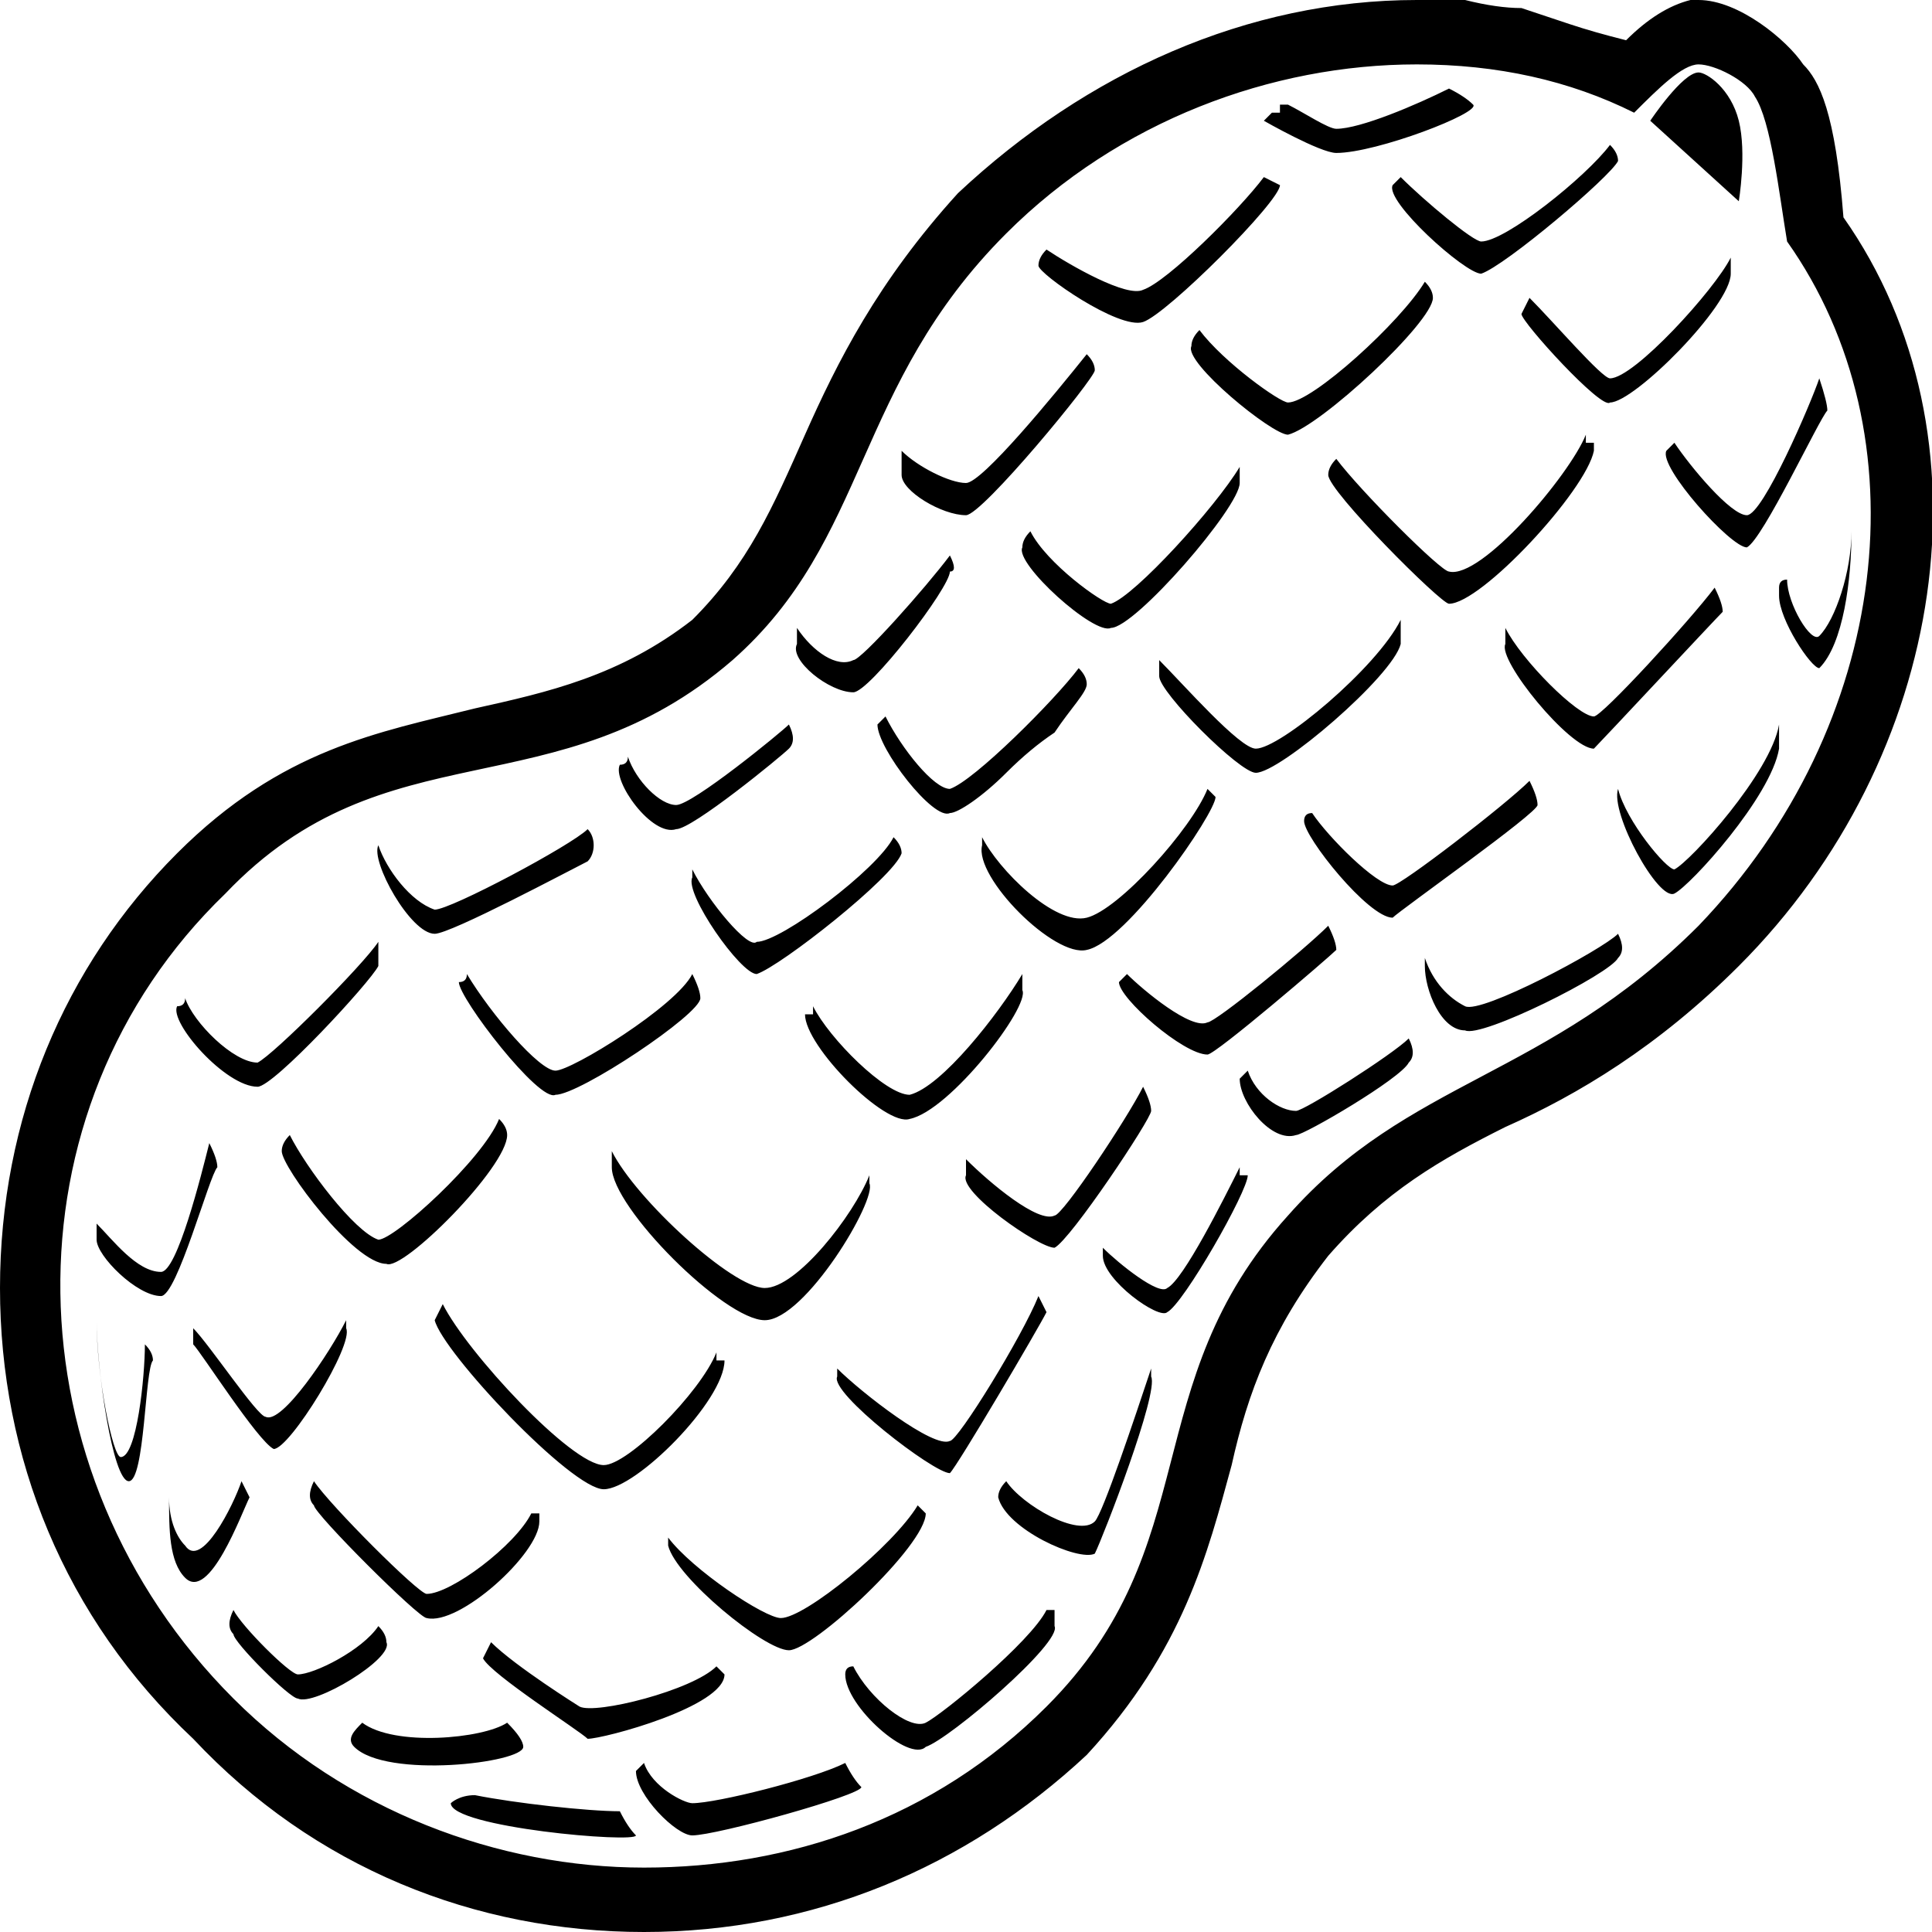
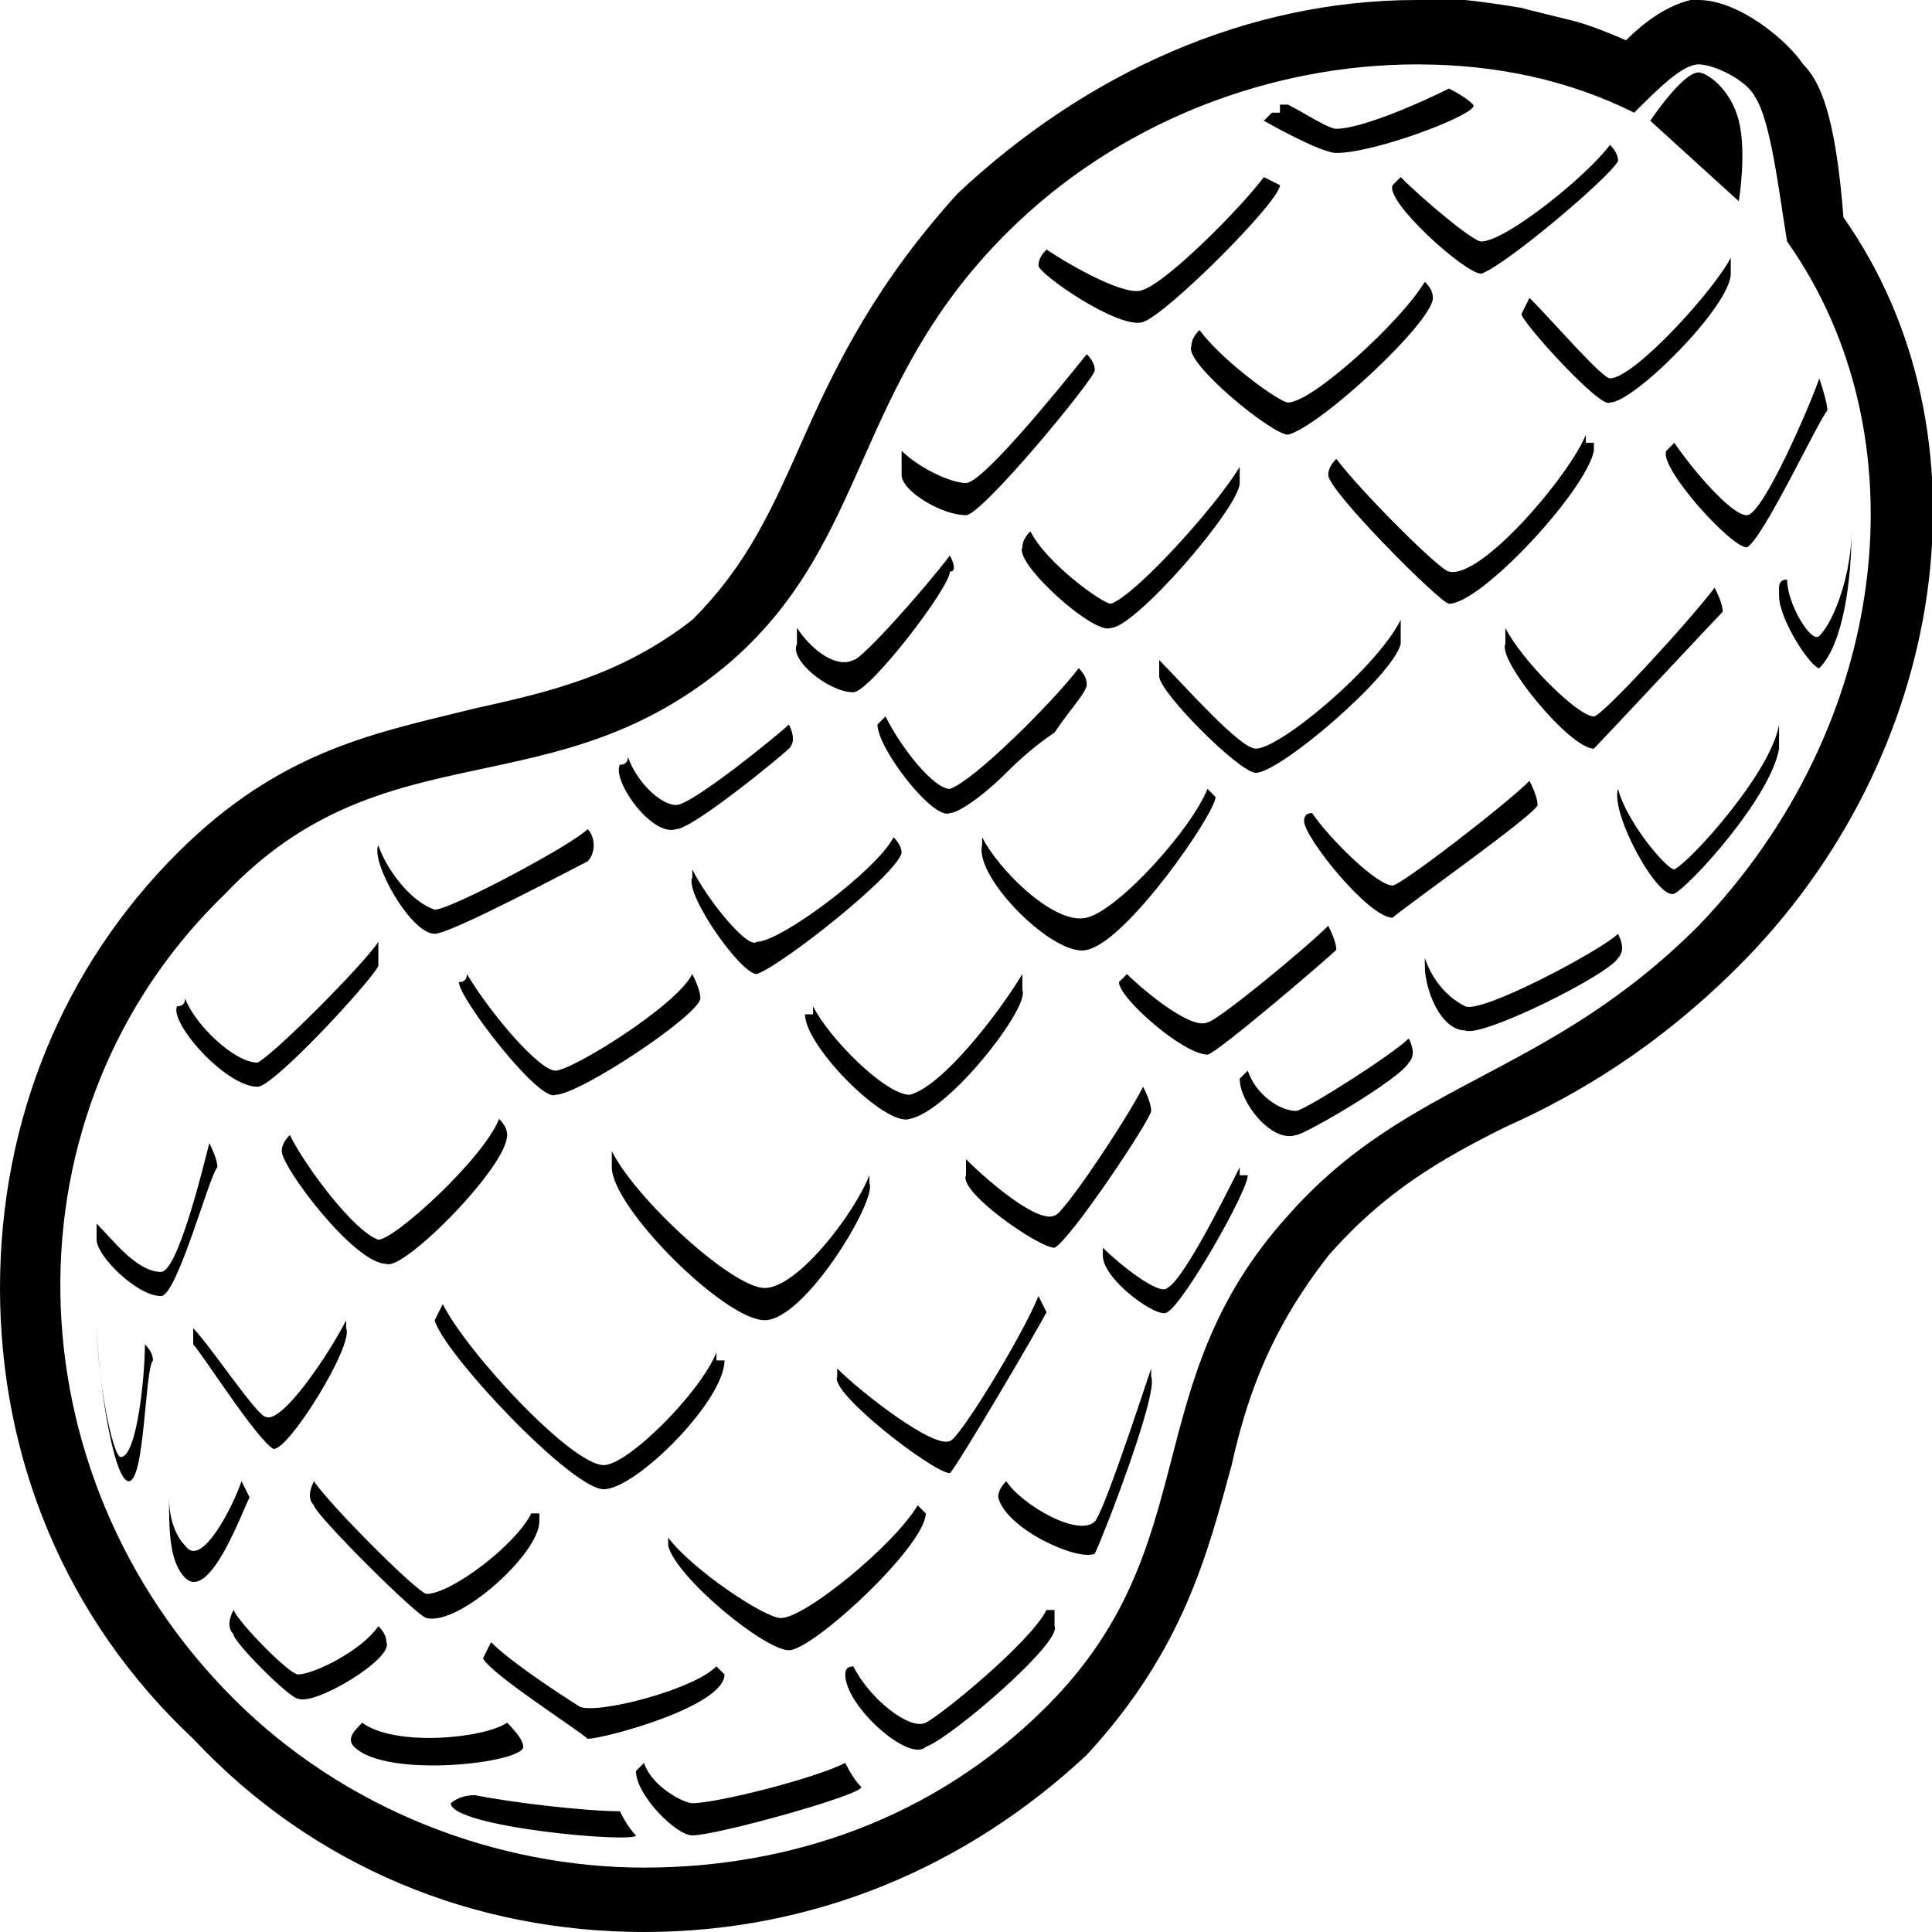
<svg xmlns="http://www.w3.org/2000/svg" version="1.2" viewBox="0 0 24 24" width="24" height="24">
  <style />
-   <path d="m22.9 2.7c-0.1-1.3-0.3-1.7-0.5-1.9-0.2-0.3-0.8-0.8-1.3-0.8q0 0-0.1 0-0.4 0.1-0.8 0.5-0.4-0.1-0.7-0.2-0.3-0.1-0.6-0.2-0.3 0-0.7-0.1-0.3 0-0.6 0c-2.1 0-4.1 0.9-5.7 2.4-1 1.1-1.5 2.1-1.9 3-0.4 0.9-0.7 1.6-1.4 2.3-0.9 0.7-1.8 0.9-2.7 1.1-1.2 0.3-2.4 0.5-3.7 1.8-1.4 1.4-2.2 3.3-2.2 5.4 0 2.1 0.8 4.1 2.4 5.6 1.5 1.6 3.5 2.4 5.6 2.4 2.1 0 4-0.8 5.5-2.2 1.2-1.3 1.5-2.5 1.8-3.6 0.2-0.9 0.5-1.7 1.2-2.6 0.7-0.8 1.4-1.2 2.2-1.6 0.9-0.4 1.9-1 2.9-2 2.6-2.6 3.2-6.6 1.3-9.3zm-1.8 8.8c-1.9 1.9-3.6 1.9-5.1 3.6-1.9 2.1-1 4.1-3 6.1-1.4 1.4-3.2 2-5 2-1.8 0-3.7-0.7-5.1-2.1-2.8-2.8-2.9-7.3-0.1-10 2-2.1 4.1-1 6.3-2.9 1.7-1.5 1.5-3.4 3.4-5.3 1.4-1.4 3.3-2.1 5.1-2.1 1 0 1.9 0.2 2.7 0.6 0.3-0.3 0.6-0.6 0.8-0.6 0.2 0 0.6 0.2 0.7 0.4 0.2 0.3 0.3 1.2 0.4 1.8 1.7 2.4 1.3 6-1.1 8.5zm0.5-10c-0.1-0.4-0.4-0.6-0.5-0.6-0.2 0-0.6 0.6-0.6 0.6l1.1 1c0 0 0.1-0.6 0-1zm-5 0.4c0.5 0 1.8-0.5 1.7-0.6q-0.1-0.1-0.3-0.2c-0.4 0.2-1.1 0.5-1.4 0.5-0.1 0-0.4-0.2-0.6-0.3q-0.1 0-0.1 0 0 0.1 0 0.1-0.1 0-0.1 0 0 0-0.1 0.1c0 0 0.7 0.4 0.9 0.4zm-2.4 2.1c0.3-0.1 1.7-1.5 1.7-1.7q0 0-0.2-0.1c-0.3 0.4-1.2 1.3-1.5 1.4-0.2 0.1-0.9-0.3-1.2-0.5q-0.1 0.1-0.1 0.2c0 0.1 1 0.8 1.3 0.7zm-2.2 2.4c0.2 0 1.6-1.7 1.6-1.8q0-0.1-0.1-0.2c-0.4 0.5-1.3 1.6-1.5 1.6-0.2 0-0.6-0.2-0.8-0.4q0 0.2 0 0.3c0 0.2 0.5 0.5 0.8 0.5zm-1.4 2.2c0.2 0 1.2-1.3 1.2-1.5q0.1 0 0-0.2c-0.3 0.4-1.1 1.3-1.2 1.3-0.2 0.1-0.5-0.1-0.7-0.4q0 0.1 0 0.1 0 0 0 0 0 0 0 0 0 0.1 0 0.1c-0.1 0.2 0.4 0.6 0.7 0.6zm-2.2 1.7c0.2 0 1.3-0.9 1.4-1q0.1-0.1 0-0.3c-0.1 0.1-1.2 1-1.4 1-0.2 0-0.5-0.3-0.6-0.6q0 0.1-0.1 0.1 0 0 0 0 0 0 0 0 0 0 0 0c-0.1 0.2 0.4 0.9 0.7 0.8zm-3 1.3c0.2 0 1.7-0.8 1.9-0.9 0.1-0.1 0.1-0.3 0-0.4q0 0 0 0 0 0 0 0 0 0 0 0 0 0 0 0c-0.2 0.2-1.7 1-1.9 1-0.3-0.1-0.6-0.5-0.7-0.8-0.1 0.2 0.4 1.1 0.7 1.1zm-2.2 1.9c0.2 0 1.4-1.3 1.5-1.5q0-0.1 0-0.3c-0.2 0.3-1.3 1.4-1.5 1.5-0.3 0-0.8-0.5-0.9-0.8q0 0.1-0.1 0.1c-0.1 0.2 0.6 1 1 1zm-0.5 1q0-0.1-0.1-0.3c-0.1 0.4-0.4 1.6-0.6 1.6-0.3 0-0.6-0.4-0.8-0.6q0 0 0 0 0 0 0 0.1 0 0 0 0 0 0 0 0.1c0 0.2 0.5 0.7 0.8 0.7 0.2 0 0.6-1.5 0.7-1.6zm-1.2 3.6c-0.1 0-0.3-1-0.3-1.7 0 0.6 0.2 2 0.4 2 0.2 0 0.2-1.4 0.3-1.5q0-0.1-0.1-0.2c0 0.4-0.1 1.4-0.3 1.4zm1.5 0.3c-0.1 0.3-0.5 1.1-0.7 0.8-0.1-0.1-0.2-0.3-0.2-0.6 0 0.4 0 0.8 0.2 1 0.3 0.3 0.7-0.8 0.8-1q0 0-0.1-0.2zm-0.6-1.9q0 0.2 0 0.2c0.1 0.1 0.8 1.2 1 1.3 0.2 0 1-1.3 0.9-1.5q0 0 0 0 0 0 0 0 0-0.1 0-0.1 0 0 0 0c-0.2 0.4-0.8 1.3-1 1.2-0.1 0-0.7-0.9-0.9-1.1zm4.5-3.2c-0.2 0-0.8-0.7-1.1-1.2q0 0.1-0.1 0.1c0 0.2 1 1.5 1.2 1.4 0.3 0 1.8-1 1.8-1.2q0-0.1-0.1-0.3c-0.2 0.4-1.5 1.2-1.7 1.2zm1.7-2.5q0 0.1 0 0.1c-0.1 0.2 0.6 1.2 0.8 1.2 0.3-0.1 1.7-1.2 1.8-1.5q0-0.1-0.1-0.2c-0.2 0.4-1.4 1.3-1.7 1.3-0.1 0.1-0.6-0.5-0.8-0.9zm2.4-1.9q-0.1 0.1-0.1 0.1c0 0.3 0.7 1.2 0.9 1.1 0.1 0 0.4-0.2 0.7-0.5q0.3-0.3 0.6-0.5c0.2-0.3 0.4-0.5 0.4-0.6q0-0.1-0.1-0.2c-0.3 0.4-1.3 1.4-1.6 1.5-0.2 0-0.6-0.5-0.8-0.9zm2.8-1.4c-0.1 0-0.8-0.5-1-0.9q-0.1 0.1-0.1 0.2c-0.1 0.2 0.9 1.1 1.1 1 0.3 0 1.6-1.5 1.6-1.8q0-0.1 0-0.2c-0.3 0.5-1.3 1.6-1.6 1.7zm2.2-2.5c-0.1 0-0.8-0.5-1.1-0.9q-0.1 0.1-0.1 0.2c-0.1 0.2 1 1.1 1.2 1.1 0.4-0.1 1.8-1.4 1.8-1.7q0-0.1-0.1-0.2c-0.3 0.5-1.4 1.5-1.7 1.5zm1.4-2.8q-0.1 0.1-0.1 0.1c-0.1 0.2 0.9 1.1 1.1 1.1 0.3-0.1 1.6-1.2 1.7-1.4q0-0.1-0.1-0.2c-0.3 0.4-1.3 1.2-1.6 1.2-0.1 0-0.7-0.5-1-0.8zm-12.7 13.2c-0.3-0.1-0.9-0.9-1.1-1.3q-0.1 0.1-0.1 0.2c0 0.2 0.9 1.4 1.3 1.4 0.2 0.1 1.5-1.2 1.5-1.6q0-0.1-0.1-0.2c-0.2 0.5-1.3 1.5-1.5 1.5zm18.3-8.8c0 0.5-0.2 1.1-0.4 1.3-0.1 0.1-0.4-0.4-0.4-0.7q-0.1 0-0.1 0.1 0 0 0 0 0 0 0 0.1 0 0 0 0c0 0.3 0.4 0.9 0.5 0.9 0.3-0.3 0.4-1.1 0.4-1.7zm-2.2 4.2c-0.1 0-0.6-0.6-0.7-1q0 0 0 0 0 0 0 0 0 0 0 0 0 0 0 0c-0.1 0.3 0.5 1.4 0.7 1.3 0.2-0.1 1.2-1.2 1.3-1.8q0-0.1 0-0.3c-0.1 0.6-1.1 1.7-1.3 1.8zm-2.6 1.7c-0.2-0.1-0.4-0.3-0.5-0.6q0 0.1 0 0.1c0 0.3 0.2 0.8 0.5 0.8 0.2 0.1 1.8-0.7 1.9-0.9q0.1-0.1 0-0.3c-0.2 0.2-1.7 1-1.9 0.9zm-2.1 1.3c-0.2 0-0.5-0.2-0.6-0.5q-0.1 0.1-0.1 0.1c0 0.3 0.4 0.8 0.7 0.7 0.1 0 1.3-0.7 1.4-0.9q0.1-0.1 0-0.3c-0.2 0.2-1.3 0.9-1.4 0.9zm-1.6 2.2c-0.1 0.1-0.6-0.3-0.8-0.5q0 0 0 0.1c0 0.3 0.7 0.8 0.8 0.7 0.2-0.1 1-1.5 1-1.7q0 0 0 0 0 0-0.1 0 0-0.1 0-0.1 0 0 0 0c-0.2 0.4-0.7 1.4-0.9 1.5zm-0.2 1c-0.2 0.6-0.6 1.8-0.7 1.9-0.2 0.2-0.9-0.2-1.1-0.5q-0.1 0.1-0.1 0.2c0.1 0.4 1 0.8 1.2 0.7 0.1-0.2 0.8-2 0.7-2.2q0 0 0 0 0 0 0 0 0 0 0-0.1 0 0 0 0zm-2.8 4.4c-0.2 0.1-0.7-0.3-0.9-0.7q0 0 0 0-0.1 0-0.1 0.1 0 0 0 0 0 0 0 0c0 0.4 0.8 1.1 1 0.9 0.3-0.1 1.7-1.3 1.6-1.5q0-0.1 0-0.1 0 0 0 0 0 0 0-0.1 0 0-0.1 0c-0.2 0.4-1.3 1.3-1.5 1.4zm-2.9 1c-0.1 0-0.5-0.2-0.6-0.5q-0.1 0.1-0.1 0.1c0 0.3 0.5 0.8 0.7 0.8 0.3 0 2.1-0.5 2.1-0.6q-0.1-0.1-0.2-0.3c-0.4 0.2-1.6 0.5-1.9 0.5zm-2.7-0.1c-0.2 0-0.3 0.1-0.3 0.1 0 0.3 2.3 0.5 2.3 0.4q-0.1-0.1-0.2-0.3c-0.4 0-1.3-0.1-1.8-0.2zm0.6-0.6q0-0.1-0.2-0.3c-0.3 0.2-1.4 0.3-1.8 0-0.1 0.1-0.2 0.2-0.1 0.3 0.4 0.4 2.1 0.2 2.1 0zm0.8-0.1c0.2 0 1.7-0.4 1.7-0.8q0 0-0.1-0.1c-0.3 0.3-1.5 0.6-1.7 0.5 0 0-0.8-0.5-1.1-0.8q-0.1 0.2-0.1 0.2c0.1 0.2 1.2 0.9 1.3 1zm5.7-5.3q0 0-0.1-0.2c-0.2 0.5-1 1.8-1.1 1.8-0.2 0.1-1.1-0.6-1.4-0.9q0 0 0 0 0 0 0 0 0 0.1 0 0.1 0 0 0 0c-0.1 0.2 1.2 1.2 1.4 1.2 0.1-0.1 1.1-1.8 1.2-2zm0.1-0.8c0.2-0.1 1.2-1.6 1.2-1.7q0-0.1-0.1-0.3c-0.2 0.4-1 1.6-1.1 1.6-0.2 0.1-0.8-0.4-1.1-0.7q0 0 0 0.1 0 0 0 0 0 0 0 0 0 0.1 0 0.1c-0.1 0.2 0.9 0.9 1.1 0.9zm3.5-3.7q0-0.1-0.1-0.3c-0.3 0.3-1.4 1.2-1.5 1.2-0.2 0.1-0.8-0.4-1-0.6q-0.1 0.1-0.1 0.1c0 0.2 0.8 0.9 1.1 0.9 0.1 0 1.5-1.2 1.6-1.3zm0.7-0.4c0.1-0.1 1.8-1.3 1.8-1.4q0-0.1-0.1-0.3c-0.3 0.3-1.6 1.3-1.7 1.3-0.2 0-0.8-0.6-1-0.9q-0.1 0-0.1 0.1c0 0.2 0.8 1.2 1.1 1.2zm2.5-2.1c0.1-0.1 1.5-1.6 1.6-1.7q0-0.1-0.1-0.3c-0.3 0.4-1.4 1.6-1.5 1.6-0.2 0-0.9-0.7-1.1-1.1q0 0.1 0 0.1 0 0 0 0 0 0 0 0.1 0 0 0 0c-0.1 0.2 0.8 1.3 1.1 1.3zm1-3.8q-0.1 0.1-0.1 0.1c-0.1 0.2 0.8 1.2 1 1.2 0.2-0.1 0.9-1.6 1-1.7q0-0.1-0.1-0.4c-0.1 0.3-0.7 1.7-0.9 1.7-0.2 0-0.7-0.6-0.9-0.9zm-9.3 13.3q0 0-0.1-0.1c-0.3 0.5-1.4 1.4-1.7 1.4-0.2 0-1.1-0.6-1.4-1q0 0.1 0 0.1c0.1 0.4 1.2 1.3 1.5 1.3 0.3 0 1.7-1.3 1.7-1.7zm-6.7 1.6q0-0.1-0.1-0.2c-0.2 0.3-0.8 0.6-1 0.6-0.1 0-0.7-0.6-0.8-0.8q-0.1 0.2 0 0.3c0 0.1 0.7 0.8 0.8 0.8 0.2 0.1 1.2-0.5 1.1-0.7zm0.5-0.3c0.4 0.1 1.4-0.8 1.4-1.2q0 0 0 0 0 0 0-0.1 0 0-0.1 0 0 0 0 0c-0.2 0.4-1 1-1.3 1-0.1 0-1.2-1.1-1.4-1.4q-0.1 0.2 0 0.3c0 0.1 1.3 1.4 1.4 1.4zm5.5-5.4q0 0 0-0.1 0 0 0 0 0 0 0 0 0 0 0 0c-0.2 0.5-0.9 1.4-1.3 1.4-0.4 0-1.6-1.1-1.9-1.7q0 0.1 0 0.2c0 0.5 1.4 1.9 1.9 1.9 0.5 0 1.4-1.5 1.3-1.7zm1.9-2.4q0-0.1 0-0.2c-0.3 0.5-1 1.4-1.4 1.5-0.3 0-1-0.7-1.2-1.1q0 0 0 0 0 0 0 0 0 0.1 0 0.1-0.1 0-0.1 0c0 0.4 1 1.4 1.3 1.3 0.5-0.1 1.5-1.4 1.4-1.6zm0.8-0.5c0.5-0.1 1.6-1.7 1.6-1.9q0 0-0.1-0.1c-0.2 0.5-1.1 1.5-1.5 1.6-0.4 0.1-1.1-0.6-1.3-1q0 0 0 0.1c-0.1 0.4 0.9 1.4 1.3 1.3zm3.9-3.8q0-0.1 0-0.3c-0.3 0.6-1.5 1.6-1.8 1.6-0.2 0-0.9-0.8-1.2-1.1q0 0.1 0 0.2c0 0.2 1 1.2 1.2 1.2 0.3 0 1.7-1.2 1.8-1.6zm2.4-2.4q0-0.1 0-0.1-0.1 0-0.1 0 0-0.1 0-0.1 0 0 0 0c-0.2 0.5-1.3 1.8-1.7 1.7-0.1 0-1.1-1-1.4-1.4q-0.1 0.1-0.1 0.2c0 0.2 1.4 1.6 1.5 1.6 0.4 0 1.7-1.4 1.8-1.9zm-0.8-1.9q-0.1 0.2-0.1 0.2c0 0.1 1 1.2 1.1 1.1 0.3 0 1.5-1.2 1.5-1.6q0-0.1 0-0.2c-0.2 0.4-1.2 1.5-1.5 1.5-0.1 0-0.7-0.7-1-1zm-11.5 14.5c-0.4 0-1.7-1.4-2-2q-0.1 0.2-0.1 0.2c0.1 0.4 1.7 2.1 2.1 2.1 0.4 0 1.5-1.1 1.5-1.6q-0.1 0-0.1 0 0 0 0 0 0 0 0-0.1 0 0 0 0c-0.2 0.5-1.1 1.4-1.4 1.4z" />
+   <path d="M 22.9,2.7 C 22.8,1.4 22.6,1 22.4,0.8 22.2,0.5 21.6,0 21.1,0 H 21 C 20.733,0.067 20.467,0.233 20.2,0.5 19.947,0.393 19.725,0.303 19.52,0.253 L 18.9,0.1 C 19.204,0.146 18.483,0.025 18.2,0 H 17.6 C 15.5,0 13.5,0.9 11.9,2.4 10.9,3.5 10.4,4.5 10,5.4 9.6,6.3 9.3,7 8.6,7.7 7.7,8.4 6.8,8.6 5.9,8.8 4.7,9.1 3.5,9.3 2.2,10.6 0.8,12 0,13.9 0,16 c 0,2.1 0.8,4.1 2.4,5.6 1.5,1.6 3.5,2.4 5.6,2.4 2.1,0 4,-0.8 5.5,-2.2 1.2,-1.3 1.5,-2.5 1.8,-3.6 0.2,-0.9 0.5,-1.7 1.2,-2.6 0.7,-0.8 1.4,-1.2 2.2,-1.6 0.9,-0.4 1.9,-1 2.9,-2 2.6,-2.6 3.2,-6.6 1.3,-9.3 z m -1.8,8.8 c -1.9,1.9 -3.6,1.9 -5.1,3.6 -1.9,2.1 -1,4.1 -3,6.1 -1.4,1.4 -3.2,2 -5,2 -1.8,0 -3.7,-0.7 -5.1,-2.1 -2.8,-2.8 -2.9,-7.3 -0.1,-10 2,-2.1 4.1,-1 6.3,-2.9 1.7,-1.5 1.5,-3.4 3.4,-5.3 1.4,-1.4 3.3,-2.1 5.1,-2.1 1,0 1.9,0.2 2.7,0.6 0.3,-0.3 0.6,-0.6 0.8,-0.6 0.2,0 0.6,0.2 0.7,0.4 0.2,0.3 0.3,1.2 0.4,1.8 1.7,2.4 1.3,6 -1.1,8.5 z m 0.5,-10 C 21.5,1.1 21.2,0.9 21.1,0.9 c -0.2,0 -0.6,0.6 -0.6,0.6 l 1.1,1 c 0,0 0.1,-0.6 0,-1 z m -5,0.4 c 0.5,0 1.8,-0.5 1.7,-0.6 C 18.233,1.233 18.133,1.167 18,1.1 17.6,1.3 16.9,1.6 16.6,1.6 16.5,1.6 16.2,1.4 16,1.3 h -0.1 v 0.1 h -0.1 l -0.1,0.1 c 0,0 0.7,0.4 0.9,0.4 z M 14.2,4 C 14.5,3.9 15.9,2.5 15.9,2.3 L 15.7,2.2 C 15.4,2.6 14.5,3.5 14.2,3.6 14,3.7 13.3,3.3 13,3.1 c -0.067,0.067 -0.1,0.133 -0.1,0.2 0,0.1 1,0.8 1.3,0.7 z M 12,6.4 c 0.2,0 1.6,-1.7 1.6,-1.8 C 13.6,4.533 13.567,4.467 13.5,4.4 13.1,4.9 12.2,6 12,6 11.8,6 11.4,5.8 11.2,5.6 v 0.3 c 0,0.2 0.5,0.5 0.8,0.5 z m -1.4,2.2 c 0.2,0 1.2,-1.3 1.2,-1.5 0.067,0 0.067,-0.067 0,-0.2 C 11.5,7.3 10.7,8.2 10.6,8.2 10.4,8.3 10.1,8.1 9.9,7.8 v 0.1 0 0 0.1 c -0.1,0.2 0.4,0.6 0.7,0.6 z m -2.2,1.7 c 0.2,0 1.3,-0.9 1.4,-1 C 9.867,9.233 9.867,9.133 9.8,9 9.7,9.1 8.6,10 8.4,10 8.2,10 7.9,9.7 7.8,9.4 7.8,9.467 7.767,9.5 7.7,9.5 v 0 0 0 c -0.1,0.2 0.4,0.9 0.7,0.8 z m -3,1.3 c 0.2,0 1.7,-0.8 1.9,-0.9 0.1,-0.1 0.1,-0.3 0,-0.4 v 0 0 0 0 c -0.2,0.2 -1.7,1 -1.9,1 -0.3,-0.1 -0.6,-0.5 -0.7,-0.8 -0.1,0.2 0.4,1.1 0.7,1.1 z m -2.2,1.9 c 0.2,0 1.4,-1.3 1.5,-1.5 v -0.3 c -0.2,0.3 -1.3,1.4 -1.5,1.5 -0.3,0 -0.8,-0.5 -0.9,-0.8 0,0.067 -0.033,0.1 -0.1,0.1 -0.1,0.2 0.6,1 1,1 z m -0.5,1 C 2.7,14.433 2.667,14.333 2.6,14.2 2.5,14.6 2.2,15.8 2,15.8 1.7,15.8 1.4,15.4 1.2,15.2 v 0 0.1 0 0.1 c 0,0.2 0.5,0.7 0.8,0.7 0.2,0 0.6,-1.5 0.7,-1.6 z m -1.2,3.6 c -0.1,0 -0.3,-1 -0.3,-1.7 0,0.6 0.2,2 0.4,2 0.2,0 0.2,-1.4 0.3,-1.5 0,-0.067 -0.033,-0.133 -0.1,-0.2 0,0.4 -0.1,1.4 -0.3,1.4 z M 3,18.4 C 2.9,18.7 2.5,19.5 2.3,19.2 2.2,19.1 2.1,18.9 2.1,18.6 c 0,0.4 0,0.8 0.2,1 0.3,0.3 0.7,-0.8 0.8,-1 z M 2.4,16.5 v 0.2 c 0.1,0.1 0.8,1.2 1,1.3 0.2,0 1,-1.3 0.9,-1.5 v 0 0 -0.1 0 c -0.2,0.4 -0.8,1.3 -1,1.2 -0.1,0 -0.7,-0.9 -0.9,-1.1 z m 4.5,-3.2 c -0.2,0 -0.8,-0.7 -1.1,-1.2 0,0.067 -0.033,0.1 -0.1,0.1 0,0.2 1,1.5 1.2,1.4 0.3,0 1.8,-1 1.8,-1.2 0,-0.067 -0.033,-0.167 -0.1,-0.3 -0.2,0.4 -1.5,1.2 -1.7,1.2 z m 1.7,-2.5 v 0.1 c -0.1,0.2 0.6,1.2 0.8,1.2 0.3,-0.1 1.7,-1.2 1.8,-1.5 0,-0.067 -0.033,-0.133 -0.1,-0.2 -0.2,0.4 -1.4,1.3 -1.7,1.3 C 9.3,11.8 8.8,11.2 8.6,10.8 Z M 11,8.9 10.9,9 c 0,0.3 0.7,1.2 0.9,1.1 0.1,0 0.4,-0.2 0.7,-0.5 0.2,-0.2 0.4,-0.367 0.6,-0.5 0.2,-0.3 0.4,-0.5 0.4,-0.6 0,-0.067 -0.033,-0.133 -0.1,-0.2 -0.3,0.4 -1.3,1.4 -1.6,1.5 -0.2,0 -0.6,-0.5 -0.8,-0.9 z m 2.8,-1.4 c -0.1,0 -0.8,-0.5 -1,-0.9 -0.067,0.067 -0.1,0.133 -0.1,0.2 -0.1,0.2 0.9,1.1 1.1,1 0.3,0 1.6,-1.5 1.6,-1.8 V 5.8 C 15.1,6.3 14.1,7.4 13.8,7.5 Z M 16,5 C 15.9,5 15.2,4.5 14.9,4.1 14.833,4.167 14.8,4.233 14.8,4.3 14.7,4.5 15.8,5.4 16,5.4 16.4,5.3 17.8,4 17.8,3.7 17.8,3.633 17.767,3.567 17.7,3.5 17.4,4 16.3,5 16,5 Z M 17.4,2.2 17.3,2.3 C 17.2,2.5 18.2,3.4 18.4,3.4 18.7,3.3 20,2.2 20.1,2 20.1,1.933 20.067,1.867 20,1.8 19.7,2.2 18.7,3 18.4,3 18.3,3 17.7,2.5 17.4,2.2 Z M 4.7,15.4 C 4.4,15.3 3.8,14.5 3.6,14.1 c -0.067,0.067 -0.1,0.133 -0.1,0.2 0,0.2 0.9,1.4 1.3,1.4 C 5,15.8 6.3,14.5 6.3,14.1 6.3,14.033 6.267,13.967 6.2,13.9 6,14.4 4.9,15.4 4.7,15.4 Z M 23,6.6 C 23,7.1 22.8,7.7 22.6,7.9 22.5,8 22.2,7.5 22.2,7.2 c -0.067,0 -0.1,0.033 -0.1,0.1 v 0 0.1 0 c 0,0.3 0.4,0.9 0.5,0.9 C 22.9,8 23,7.2 23,6.6 Z m -2.2,4.2 c -0.1,0 -0.6,-0.6 -0.7,-1 v 0 0 0 0 c -0.1,0.3 0.5,1.4 0.7,1.3 C 21,11 22,9.9 22.1,9.3 V 9 C 22,9.6 21,10.7 20.8,10.8 Z m -2.6,1.7 C 18,12.4 17.8,12.2 17.7,11.9 V 12 c 0,0.3 0.2,0.8 0.5,0.8 0.2,0.1 1.8,-0.7 1.9,-0.9 0.067,-0.067 0.067,-0.167 0,-0.3 -0.2,0.2 -1.7,1 -1.9,0.9 z m -2.1,1.3 c -0.2,0 -0.5,-0.2 -0.6,-0.5 l -0.1,0.1 c 0,0.3 0.4,0.8 0.7,0.7 0.1,0 1.3,-0.7 1.4,-0.9 0.067,-0.067 0.067,-0.167 0,-0.3 -0.2,0.2 -1.3,0.9 -1.4,0.9 z M 14.5,16 c -0.1,0.1 -0.6,-0.3 -0.8,-0.5 v 0.1 c 0,0.3 0.7,0.8 0.8,0.7 0.2,-0.1 1,-1.5 1,-1.7 v 0 h -0.1 v -0.1 0 c -0.2,0.4 -0.7,1.4 -0.9,1.5 z m -0.2,1 c -0.2,0.6 -0.6,1.8 -0.7,1.9 -0.2,0.2 -0.9,-0.2 -1.1,-0.5 -0.067,0.067 -0.1,0.133 -0.1,0.2 0.1,0.4 1,0.8 1.2,0.7 0.1,-0.2 0.8,-2 0.7,-2.2 v 0 0 z m -2.8,4.4 c -0.2,0.1 -0.7,-0.3 -0.9,-0.7 v 0 c -0.067,0 -0.1,0.033 -0.1,0.1 v 0 0 c 0,0.4 0.8,1.1 1,0.9 0.3,-0.1 1.7,-1.3 1.6,-1.5 v -0.1 0 V 20 H 13 c -0.2,0.4 -1.3,1.3 -1.5,1.4 z m -2.9,1 C 8.5,22.4 8.1,22.2 8,21.9 L 7.9,22 c 0,0.3 0.5,0.8 0.7,0.8 0.3,0 2.1,-0.5 2.1,-0.6 -0.067,-0.067 -0.133,-0.167 -0.2,-0.3 -0.4,0.2 -1.6,0.5 -1.9,0.5 z M 5.9,22.3 c -0.2,0 -0.3,0.1 -0.3,0.1 0,0.3 2.3,0.5 2.3,0.4 C 7.833,22.733 7.767,22.633 7.7,22.5 7.3,22.5 6.4,22.4 5.9,22.3 Z m 0.6,-0.6 c 0,-0.067 -0.067,-0.167 -0.2,-0.3 -0.3,0.2 -1.4,0.3 -1.8,0 -0.1,0.1 -0.2,0.2 -0.1,0.3 0.4,0.4 2.1,0.2 2.1,0 z M 7.3,21.6 C 7.5,21.6 9,21.2 9,20.8 L 8.9,20.7 c -0.3,0.3 -1.5,0.6 -1.7,0.5 0,0 -0.8,-0.5 -1.1,-0.8 L 6,20.6 c 0.1,0.2 1.2,0.9 1.3,1 z M 13,16.3 12.9,16.1 c -0.2,0.5 -1,1.8 -1.1,1.8 C 11.6,18 10.7,17.3 10.4,17 v 0 0 0.1 0 c -0.1,0.2 1.2,1.2 1.4,1.2 0.1,-0.1 1.1,-1.8 1.2,-2 z m 0.1,-0.8 c 0.2,-0.1 1.2,-1.6 1.2,-1.7 0,-0.067 -0.033,-0.167 -0.1,-0.3 -0.2,0.4 -1,1.6 -1.1,1.6 -0.2,0.1 -0.8,-0.4 -1.1,-0.7 v 0.1 0 0 0.1 c -0.1,0.2 0.9,0.9 1.1,0.9 z m 3.5,-3.7 c 0,-0.067 -0.033,-0.167 -0.1,-0.3 -0.3,0.3 -1.4,1.2 -1.5,1.2 -0.2,0.1 -0.8,-0.4 -1,-0.6 l -0.1,0.1 c 0,0.2 0.8,0.9 1.1,0.9 0.1,0 1.5,-1.2 1.6,-1.3 z m 0.7,-0.4 C 17.4,11.3 19.1,10.1 19.1,10 19.1,9.933 19.067,9.833 19,9.7 18.7,10 17.4,11 17.3,11 c -0.2,0 -0.8,-0.6 -1,-0.9 -0.067,0 -0.1,0.033 -0.1,0.1 0,0.2 0.8,1.2 1.1,1.2 z M 19.8,9.3 C 19.9,9.2 21.3,7.7 21.4,7.6 21.4,7.533 21.367,7.433 21.3,7.3 21,7.7 19.9,8.9 19.8,8.9 19.6,8.9 18.9,8.2 18.7,7.8 v 0.1 0 0.1 0 c -0.1,0.2 0.8,1.3 1.1,1.3 z m 1,-3.8 -0.1,0.1 c -0.1,0.2 0.8,1.2 1,1.2 0.2,-0.1 0.9,-1.6 1,-1.7 C 22.7,5.033 22.667,4.9 22.6,4.7 22.5,5 21.9,6.4 21.7,6.4 21.5,6.4 21,5.8 20.8,5.5 Z m -9.3,13.3 -0.1,-0.1 c -0.3,0.5 -1.4,1.4 -1.7,1.4 -0.2,0 -1.1,-0.6 -1.4,-1 v 0.1 c 0.1,0.4 1.2,1.3 1.5,1.3 0.3,0 1.7,-1.3 1.7,-1.7 z m -6.7,1.6 c 0,-0.067 -0.033,-0.133 -0.1,-0.2 -0.2,0.3 -0.8,0.6 -1,0.6 -0.1,0 -0.7,-0.6 -0.8,-0.8 -0.067,0.133 -0.067,0.233 0,0.3 0,0.1 0.7,0.8 0.8,0.8 0.2,0.1 1.2,-0.5 1.1,-0.7 z m 0.5,-0.3 c 0.4,0.1 1.4,-0.8 1.4,-1.2 v 0 -0.1 H 6.6 v 0 c -0.2,0.4 -1,1 -1.3,1 -0.1,0 -1.2,-1.1 -1.4,-1.4 -0.067,0.133 -0.067,0.233 0,0.3 0,0.1 1.3,1.4 1.4,1.4 z m 5.5,-5.4 v -0.1 0 0 0 C 10.6,15.1 9.9,16 9.5,16 9.1,16 7.9,14.9 7.6,14.3 v 0.2 c 0,0.5 1.4,1.9 1.9,1.9 0.5,0 1.4,-1.5 1.3,-1.7 z m 1.9,-2.4 v -0.2 c -0.3,0.5 -1,1.4 -1.4,1.5 -0.3,0 -1,-0.7 -1.2,-1.1 v 0 0 0.1 H 10 c 0,0.4 1,1.4 1.3,1.3 0.5,-0.1 1.5,-1.4 1.4,-1.6 z m 0.8,-0.5 C 14,11.7 15.1,10.1 15.1,9.9 L 15,9.8 c -0.2,0.5 -1.1,1.5 -1.5,1.6 -0.4,0.1 -1.1,-0.6 -1.3,-1 v 0.1 c -0.1,0.4 0.9,1.4 1.3,1.3 z M 17.4,8 V 7.7 c -0.3,0.6 -1.5,1.6 -1.8,1.6 -0.2,0 -0.9,-0.8 -1.2,-1.1 v 0.2 c 0,0.2 1,1.2 1.2,1.2 0.3,0 1.7,-1.2 1.8,-1.6 z M 19.8,5.6 V 5.5 h -0.1 v -0.1 0 c -0.2,0.5 -1.3,1.8 -1.7,1.7 -0.1,0 -1.1,-1 -1.4,-1.4 -0.067,0.067 -0.1,0.133 -0.1,0.2 0,0.2 1.4,1.6 1.5,1.6 0.4,0 1.7,-1.4 1.8,-1.9 z M 19,3.7 18.9,3.9 c 0,0.1 1,1.2 1.1,1.1 0.3,0 1.5,-1.2 1.5,-1.6 V 3.2 C 21.3,3.6 20.3,4.7 20,4.7 19.9,4.7 19.3,4 19,3.7 Z M 7.5,18.2 c -0.4,0 -1.7,-1.4 -2,-2 l -0.1,0.2 c 0.1,0.4 1.7,2.1 2.1,2.1 0.4,0 1.5,-1.1 1.5,-1.6 H 8.9 v 0 -0.1 0 c -0.2,0.5 -1.1,1.4 -1.4,1.4 z" />
</svg>
